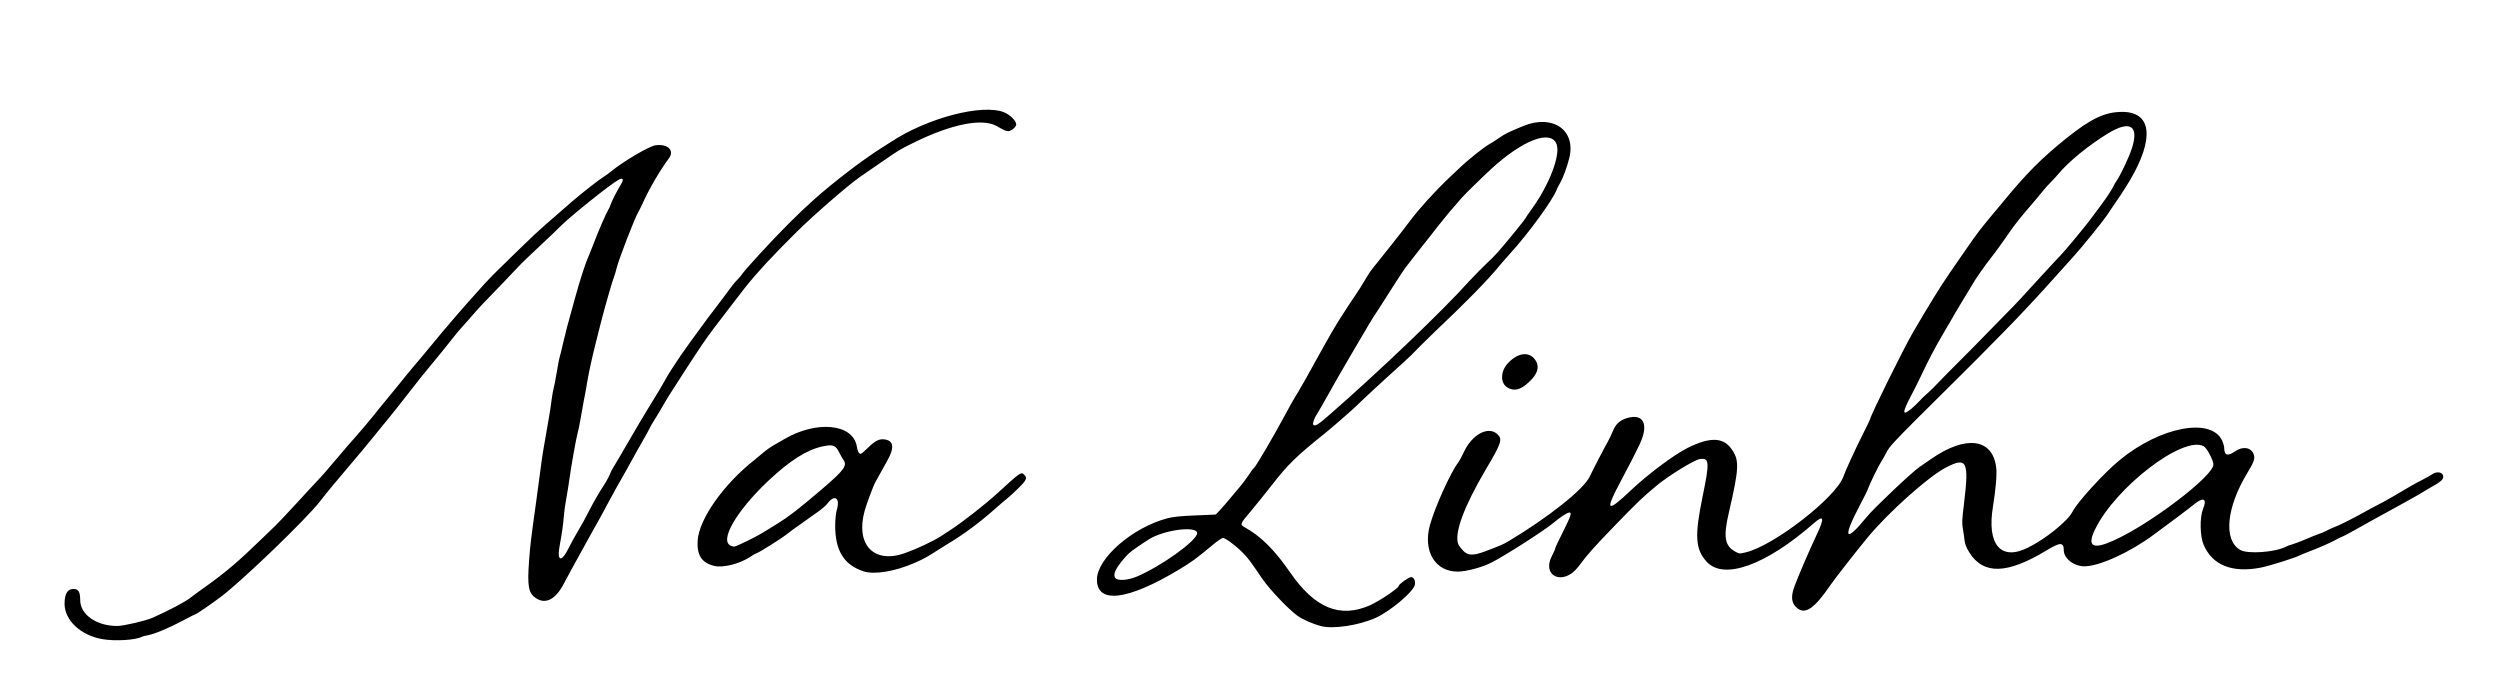
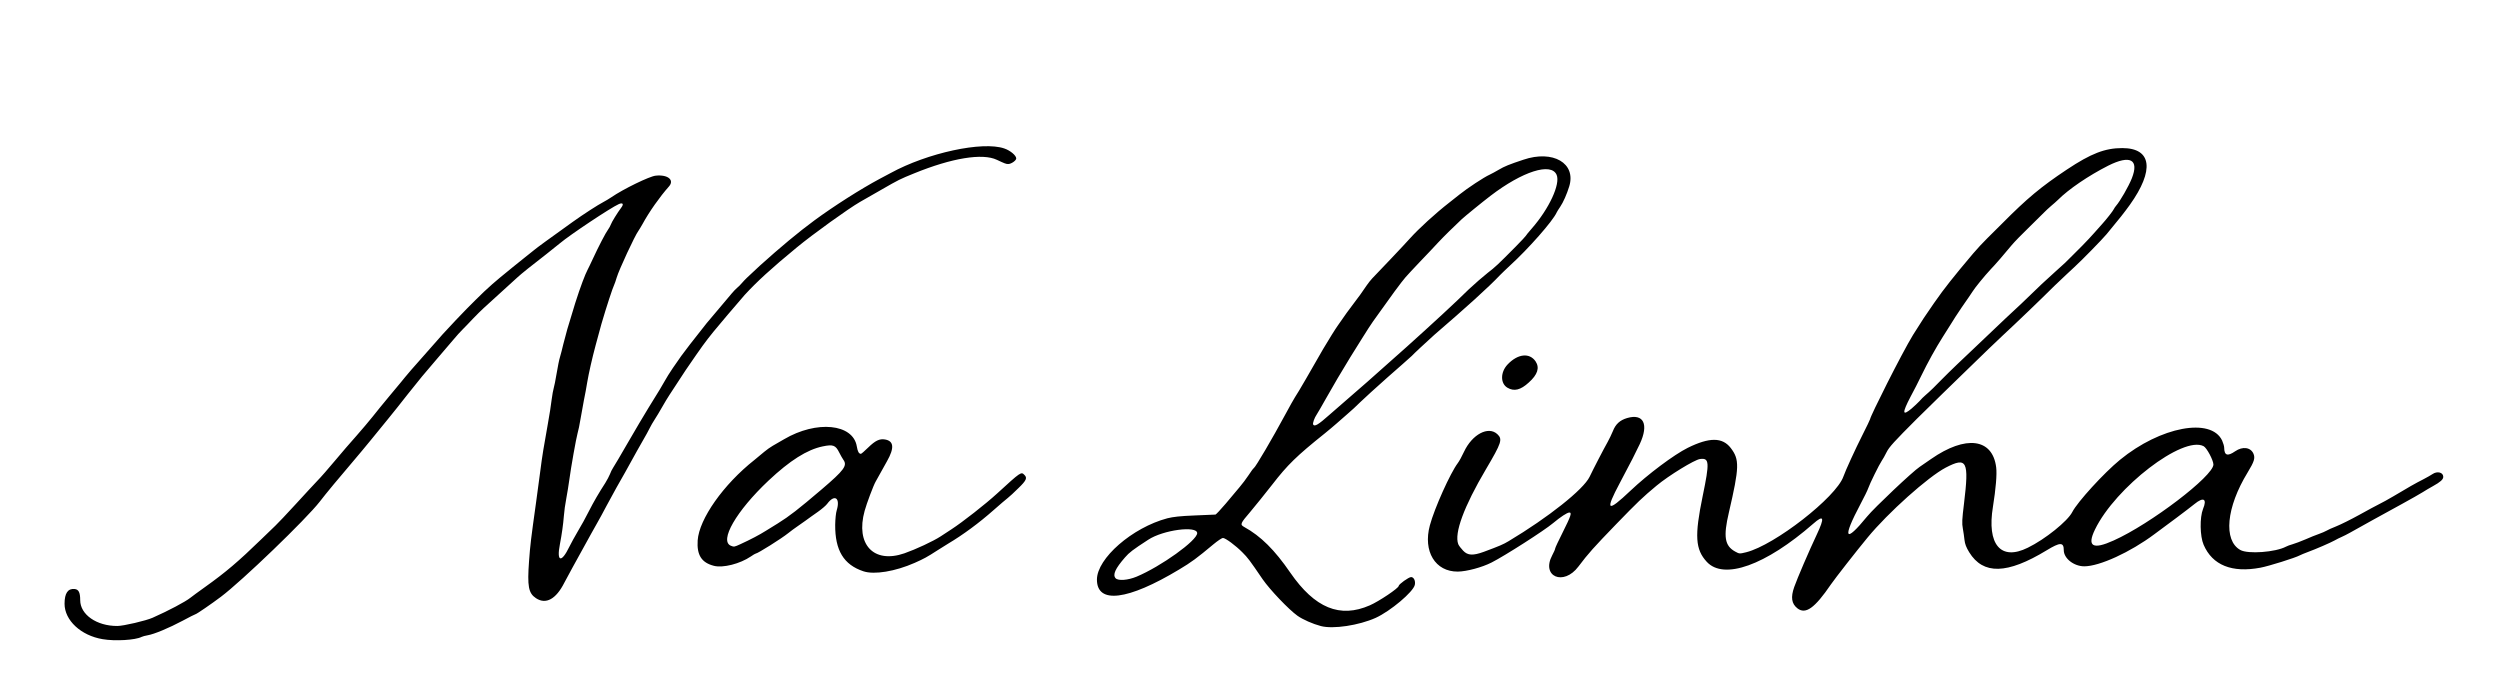
<svg xmlns="http://www.w3.org/2000/svg" viewBox="0 0 2556 696">
-   <path fill="currentColor" fill-rule="evenodd" d="M105.0,653.5C82.7,649.8 66.0,634.2 66.0,617.3C66.0,606.5 69.4,601.5 76.3,602.2C80.4,602.6 82.0,605.7 82.0,613.6C82.0,628.4 98.9,640.1 120.0,640.0C126.2,640.0 149.3,634.6 156.0,631.6C172.3,624.4 189.6,615.2 194.6,611.2C196.2,609.9 203.0,604.9 209.6,600.2C230.9,585.0 243.5,574.3 267.5,551.0C273.0,545.7 279.4,539.5 281.6,537.4C283.9,535.3 293.2,525.4 302.3,515.5C311.3,505.6 321.4,494.8 324.6,491.4C327.9,488.1 335.9,478.9 342.5,471.0C349.1,463.1 358.9,451.7 364.4,445.6C369.8,439.5 377.2,430.7 380.9,426.1C384.5,421.5 392.0,412.3 397.5,405.7C403.0,399.1 408.6,392.2 410.0,390.4C411.4,388.6 416.1,382.7 420.5,377.5C429.7,366.7 432.0,363.9 452.8,338.8C461.1,328.9 472.1,316.3 477.0,310.7C481.9,305.1 490.0,296.1 494.9,290.7C499.9,285.3 507.1,277.8 511.1,274.1C515.0,270.4 521.0,264.6 524.3,261.2C527.7,257.9 533.4,252.3 537.0,248.9C540.6,245.6 544.8,241.5 546.4,239.9C549.0,237.3 560.9,226.8 585.5,205.5C596.4,196.2 611.4,184.5 617.0,180.9C618.9,179.8 622.5,177.2 625.0,175.1C637.2,165.0 664.1,149.2 670.4,148.5C682.9,146.9 689.9,153.9 683.8,162.0C674.8,174.1 663.6,193.2 656.9,208.2C655.3,211.6 653.4,215.5 652.6,216.8C649.2,222.2 632.8,264.6 630.5,273.9C629.6,277.6 628.4,281.6 627.9,282.8C626.5,285.9 619.9,308.6 614.9,327.6C612.7,336.3 610.0,346.9 609.0,351.0C605.3,365.5 601.9,381.3 600.4,390.4C599.6,395.5 598.1,403.9 597.0,409.0C596.0,414.2 594.4,423.0 593.5,428.5C592.6,434.0 591.3,440.5 590.5,443.0C589.1,447.9 583.8,477.5 582.0,491.0C581.4,495.7 580.0,504.0 579.0,509.5C577.9,515.0 576.8,523.1 576.5,527.5C575.8,536.3 574.5,545.6 572.4,556.7C568.9,574.6 574.0,575.8 582.1,559.0C583.9,555.4 587.8,548.2 590.9,543.0C594.1,537.8 599.0,528.8 601.9,523.0C607.2,512.6 612.3,503.9 618.9,493.7C620.7,490.8 622.8,486.8 623.6,484.8C624.3,482.7 625.8,479.8 626.8,478.3C627.9,476.8 634.7,465.1 642.0,452.5C649.3,439.9 658.7,423.9 663.0,417.0C673.5,400.0 677.4,393.5 680.0,388.6C681.2,386.2 684.7,380.4 687.9,375.6C691.1,370.8 695.0,364.9 696.6,362.5C698.2,360.0 709.9,343.9 722.5,326.7C735.1,310.1 746.8,294.8 748.3,292.5C749.9,290.3 752.2,287.6 753.5,286.4C754.8,285.2 757.1,282.5 758.6,280.4C761.8,276.2 762.4,275.4 776.8,259.6C797.9,236.6 816.5,218.0 832.7,203.6C852.4,186.1 880.2,164.8 899.3,152.5C903.8,149.6 908.9,146.3 910.6,145.3C948.2,120.4 1004.7,105.8 1026.8,114.9C1033.0,117.6 1039.0,123.6 1039.0,127.3C1039.0,129.9 1033.9,134.1 1030.8,134.1C1028.5,134.1 1027.3,133.6 1019.2,129.0C1004.5,120.5 973.2,126.7 934.5,145.7C920.0,152.8 919.3,153.2 900.7,166.1C892.6,171.8 882.9,178.4 879.2,180.9C867.4,189.1 831.2,220.5 814.5,237.1C788.6,262.8 773.7,279.0 761.4,294.5C749.8,309.4 736.7,326.7 729.4,336.2C720.5,348.2 718.4,351.2 701.0,377.9C693.8,389.2 686.3,400.9 684.5,403.6C682.8,406.3 679.3,412.0 676.9,416.3C674.5,420.6 671.1,426.2 669.4,428.8C667.7,431.4 665.3,435.5 664.1,438.0C662.9,440.5 660.1,445.6 657.8,449.5C654.0,456.1 650.5,462.3 639.2,482.8C636.5,487.6 632.5,494.6 630.3,498.5C628.1,502.4 623.6,510.7 620.2,517.0C616.9,523.3 612.5,531.4 610.4,535.0C608.4,538.6 605.7,543.3 604.5,545.5C587.9,575.5 579.2,591.4 577.0,595.7C568.5,612.6 558.1,618.3 548.0,611.6C540.3,606.5 539.0,599.6 540.9,573.6C542.1,557.1 542.8,551.5 548.1,513.5C549.8,501.4 551.8,486.7 552.5,480.8C554.1,467.9 556.2,454.8 560.1,433.5C561.7,424.7 563.5,413.4 564.0,408.5C564.6,403.7 565.6,398.4 566.1,396.7C566.6,395.2 568.0,388.2 569.1,381.2C570.2,374.4 571.7,366.4 572.6,363.6C573.4,360.8 574.9,354.6 575.9,350.0C577.0,345.5 578.8,338.0 580.0,333.5C581.2,329.1 584.9,315.6 588.1,304.0C593.5,284.6 598.3,270.0 600.9,264.1C601.6,262.7 603.8,257.0 606.0,251.4C612.0,235.7 619.4,218.6 621.7,214.9C622.8,213.1 624.1,210.3 624.5,208.7C625.3,206.0 631.1,194.5 635.3,187.7C638.0,183.3 636.7,181.4 632.6,183.7C624.3,188.1 582.7,221.5 572.5,231.8C569.2,235.2 562.9,241.2 558.5,245.3C544.1,258.7 532.5,269.8 529.0,273.7C523.8,279.4 503.1,300.9 494.5,309.7C492.3,311.9 487.3,317.4 483.5,321.8C479.7,326.3 475.0,331.5 473.1,333.6C471.1,335.6 466.4,341.3 462.5,346.2C458.6,351.2 451.0,360.7 445.5,367.3C433.1,382.3 430.2,385.8 416.6,403.3C410.6,411.1 401.8,422.2 397.1,427.9C392.4,433.7 384.2,443.6 379.0,450.1C373.8,456.5 366.1,465.7 362.0,470.5C347.7,487.2 332.6,505.4 326.9,512.9C313.3,530.5 247.3,594.1 225.8,610.2C216.1,617.5 200.8,628.0 199.8,628.0C199.4,628.0 193.5,631.0 186.8,634.6C172.7,642.1 157.6,648.4 151.0,649.5C148.5,649.9 145.7,650.7 144.7,651.2C138.5,654.4 117.7,655.7 105.0,653.5ZM1350.5,640.1C1342.1,637.9 1332.0,633.4 1326.6,629.6C1317.6,623.2 1298.3,602.9 1290.9,592.2C1277.4,572.4 1275.8,570.3 1270.2,564.7C1263.4,557.8 1252.9,550.0 1250.3,550.0C1249.3,550.0 1244.8,553.0 1240.5,556.6C1223.6,570.7 1218.1,574.8 1205.5,582.3C1153.0,613.9 1121.5,617.8 1121.5,592.6C1121.5,570.9 1157.7,539.4 1193.5,529.9C1199.5,528.4 1206.5,527.6 1221.5,527.0C1232.5,526.5 1242.0,526.1 1242.7,526.1C1243.3,526.0 1248.0,521.0 1253.2,514.9C1258.3,508.8 1264.7,501.2 1267.3,498.1C1270.0,495.0 1274.1,489.5 1276.5,485.9C1278.9,482.2 1281.3,478.9 1281.9,478.6C1283.8,477.4 1301.1,447.9 1313.7,424.5C1318.4,415.7 1323.1,407.5 1324.0,406.1C1326.9,401.9 1341.6,375.7 1352.8,355.2C1358.6,344.7 1365.4,333.0 1368.0,329.0C1370.6,325.0 1374.6,318.7 1376.9,315.1C1379.2,311.5 1382.9,305.9 1385.1,302.8C1389.0,297.1 1392.3,291.9 1397.5,283.0C1399.0,280.4 1401.5,276.8 1403.0,274.9C1411.1,265.0 1435.1,234.7 1441.5,226.0C1450.5,213.8 1467.5,195.1 1481.9,181.5C1485.4,178.2 1490.1,173.7 1492.4,171.6C1500.4,163.8 1517.2,150.4 1523.0,147.2C1524.9,146.2 1529.2,143.4 1532.4,141.2C1538.1,137.1 1543.0,134.7 1557.5,128.8C1587.8,116.4 1611.6,133.2 1604.4,161.7C1602.0,171.2 1598.2,181.6 1595.1,187.0C1593.5,189.7 1591.9,192.8 1591.5,194.0C1587.7,204.4 1562.6,238.8 1543.7,259.5C1539.8,263.9 1535.3,268.9 1533.8,270.8C1521.5,286.0 1498.1,309.8 1466.5,339.6C1456.0,349.8 1445.6,360.1 1443.4,362.6C1441.1,364.9 1429.8,375.3 1418.4,385.5C1406.9,395.9 1394.5,407.6 1390.8,411.1C1387.1,414.8 1381.3,420.2 1377.8,423.1C1374.3,426.1 1369.2,430.5 1366.5,433.0C1363.7,435.5 1358.3,440.0 1354.6,443.0C1325.5,466.3 1316.4,475.2 1300.7,495.5C1293.4,504.8 1283.3,517.4 1278.3,523.3C1268.0,535.3 1267.6,536.3 1272.1,538.8C1289.0,548.1 1303.2,562.2 1319.2,585.5C1344.3,621.8 1370.0,632.3 1400.5,618.9C1409.9,614.8 1430.0,601.3 1430.0,599.1C1430.0,597.4 1440.3,590.0 1442.7,590.0C1445.5,590.0 1447.4,593.9 1446.5,598.0C1444.9,605.2 1421.6,624.8 1406.5,631.7C1389.3,639.4 1363.0,643.4 1350.5,640.1ZM1837.6,621.9C1831.7,617.2 1830.7,610.7 1834.4,600.2C1837.3,591.8 1850.0,562.3 1857.4,546.7C1865.8,528.9 1864.8,525.8 1853.8,535.5C1805.1,578.0 1762.4,593.3 1745.0,574.4C1733.3,561.7 1732.4,548.0 1740.8,507.3C1748.0,472.6 1747.7,468.0 1738.1,469.3C1732.5,470.0 1706.1,486.2 1693.6,496.6C1679.3,508.5 1674.3,513.3 1652.3,536.0C1629.4,559.7 1623.8,565.9 1613.8,579.2C1598.6,599.5 1575.4,589.5 1587.0,567.7C1588.7,564.6 1590.0,561.5 1590.0,560.8C1590.0,560.1 1593.6,552.4 1598.0,543.7C1606.0,527.7 1607.3,524.0 1604.5,524.0C1602.3,524.0 1595.6,528.4 1587.8,534.9C1578.9,542.4 1538.6,568.2 1525.0,575.1C1515.2,580.1 1499.5,584.3 1490.5,584.4C1467.4,584.6 1454.7,563.7 1461.9,537.1C1466.6,519.6 1482.9,483.4 1490.5,473.4C1491.8,471.7 1494.7,466.5 1496.8,461.9C1505.2,444.0 1521.7,435.3 1530.9,443.9C1536.4,449.1 1535.3,452.5 1519.2,479.8C1496.7,517.9 1486.7,545.1 1490.9,556.3C1491.4,557.7 1493.7,560.7 1495.9,563.0C1500.6,568.0 1506.0,568.2 1517.0,564.2C1533.4,558.1 1536.9,556.6 1542.4,553.3C1583.0,529.0 1618.9,500.5 1625.2,487.5C1629.1,479.3 1639.8,458.7 1643.6,452.0C1645.3,449.0 1647.7,443.9 1649.0,440.8C1651.8,433.6 1656.2,429.6 1663.6,427.4C1680.5,422.5 1685.9,433.8 1676.5,454.0C1671.4,464.7 1668.7,470.0 1656.2,493.6C1640.7,522.7 1643.0,524.4 1667.0,501.7C1684.7,484.9 1711.6,464.8 1725.5,457.9C1747.7,446.9 1761.0,447.0 1769.5,458.0C1778.6,469.9 1778.4,477.4 1767.6,524.0C1761.8,548.7 1763.3,558.0 1774.0,563.9C1778.4,566.3 1778.4,566.3 1785.4,564.6C1814.4,557.3 1877.3,508.4 1884.7,487.2C1886.6,481.6 1897.1,458.7 1904.0,445.1C1908.4,436.4 1912.0,428.9 1912.0,428.5C1912.0,425.9 1944.0,360.5 1955.9,339.7C1959.8,333.2 1964.7,324.7 1966.8,321.2C1983.3,293.8 1987.9,286.8 2004.0,263.7C2007.7,258.5 2013.7,249.8 2017.4,244.4C2021.2,239.0 2027.7,230.6 2031.9,225.6C2036.1,220.6 2042.9,212.5 2047.0,207.5C2072.5,176.5 2086.8,162.2 2113.1,141.0C2137.9,121.2 2152.2,114.4 2169.8,114.4C2200.0,114.4 2202.9,141.6 2177.5,184.6C2171.7,194.2 2167.3,201.0 2153.8,220.6C2149.2,227.3 2128.5,252.8 2120.7,261.4C2116.4,266.2 2111.3,271.8 2100.3,284.1C2087.3,298.9 2060.6,327.4 2047.6,340.4C2045.8,342.1 2039.5,348.6 2033.5,354.7C2021.0,367.7 1999.4,388.8 1959.8,428.2C1936.7,451.3 1931.5,457.0 1928.9,462.2C1927.2,465.7 1924.9,469.7 1923.9,471.1C1921.4,474.7 1911.5,494.8 1910.1,499.1C1909.4,501.2 1905.9,508.4 1902.3,515.1C1883.3,550.9 1886.0,556.2 1909.0,528.0C1916.2,519.2 1955.4,482.1 1962.7,477.3C1964.9,475.7 1970.2,472.1 1974.3,469.3C2009.8,444.6 2037.2,448.1 2040.9,477.8C2041.8,484.8 2040.5,499.9 2037.6,518.0C2031.2,556.8 2045.6,573.7 2073.2,560.0C2090.9,551.4 2114.0,532.8 2118.7,523.5C2123.9,513.3 2151.1,483.5 2167.5,470.1C2208.9,436.2 2260.6,426.5 2271.9,450.4C2273.0,452.9 2274.0,456.2 2274.0,457.7C2274.1,465.7 2277.4,466.8 2285.2,461.4C2292.9,456.1 2301.2,457.3 2304.0,464.0C2305.8,468.4 2304.7,472.0 2298.0,483.0C2276.1,518.8 2273.0,552.5 2290.5,562.3C2298.3,566.7 2326.5,564.6 2337.2,558.9C2338.4,558.2 2341.5,557.1 2344.0,556.4C2346.5,555.7 2352.3,553.5 2357.0,551.5C2361.7,549.4 2368.0,546.9 2370.9,545.9C2373.9,544.8 2377.3,543.4 2378.4,542.7C2379.6,541.9 2384.1,539.9 2388.6,538.1C2393.1,536.3 2403.6,531.1 2412.1,526.4C2420.6,521.7 2429.8,516.7 2432.5,515.4C2435.2,514.1 2441.8,510.5 2447.0,507.4C2462.0,498.4 2470.0,493.9 2477.5,490.1C2481.3,488.1 2485.6,485.7 2487.0,484.7C2491.8,481.4 2498.0,482.9 2498.0,487.5C2498.0,490.2 2495.1,492.8 2487.5,497.0C2484.2,498.8 2479.5,501.6 2477.0,503.2C2474.5,504.8 2464.8,510.3 2455.5,515.4C2438.7,524.5 2412.3,539.2 2402.5,544.7C2399.8,546.2 2395.9,548.2 2394.0,549.0C2392.1,549.8 2388.9,551.4 2387.0,552.5C2382.7,554.9 2367.7,561.4 2359.5,564.4C2356.2,565.6 2352.5,567.2 2351.3,567.8C2346.8,570.3 2319.3,578.9 2311.1,580.4C2282.0,585.9 2262.0,577.9 2253.0,557.0C2249.2,548.3 2248.9,529.0 2252.4,520.3C2256.7,510.0 2252.9,507.8 2243.8,515.2C2240.2,518.1 2231.8,524.5 2225.1,529.5C2218.4,534.5 2208.2,542.0 2202.6,546.2C2178.0,564.6 2146.5,579.0 2131.0,579.0C2120.3,579.0 2110.0,570.9 2110.0,562.5C2110.0,554.2 2106.3,554.2 2092.4,562.7C2052.1,587.2 2027.6,587.8 2013.3,564.6C2010.2,559.5 2009.0,556.3 2008.5,552.1C2008.2,549.0 2007.4,543.7 2006.8,540.3C2005.8,535.1 2006.0,531.1 2008.0,514.8C2013.3,471.3 2011.0,466.8 1989.3,478.1C1971.2,487.6 1930.4,524.1 1909.4,549.6C1898.0,563.4 1876.2,591.3 1872.0,597.4C1855.3,621.9 1846.0,628.5 1837.6,621.9ZM1162.0,589.6C1186.9,579.2 1224.0,552.6 1224.0,545.1C1224.0,537.2 1189.2,541.8 1174.0,551.8C1158.0,562.2 1154.6,564.8 1150.2,569.9C1140.2,581.4 1137.4,587.6 1140.6,591.2C1143.2,594.0 1153.1,593.3 1162.0,589.6ZM882.8,584.1C862.6,577.4 853.7,562.7 853.9,536.5C854.0,530.7 854.6,524.4 855.5,521.6C859.3,509.0 853.3,504.9 845.8,515.0C844.6,516.7 840.3,520.4 836.2,523.3C832.1,526.1 826.5,530.2 823.6,532.3C820.8,534.3 816.7,537.2 814.5,538.7C812.3,540.2 808.5,543.0 806.0,545.0C799.1,550.6 774.5,566.0 772.6,566.0C772.2,566.0 770.0,567.3 767.7,568.9C756.7,576.4 739.2,580.9 729.9,578.5C717.3,575.3 712.3,567.5 713.3,552.5C714.8,530.6 739.6,495.3 771.4,470.2C774.6,467.6 779.1,463.9 781.4,461.9C783.7,460.0 787.5,457.2 790.0,455.8C792.5,454.4 797.7,451.4 801.6,449.1C834.9,429.5 872.2,433.2 876.0,456.4C876.9,461.8 878.1,463.9 880.2,464.0C880.7,464.0 884.0,461.1 887.7,457.5C894.9,450.5 899.2,448.4 904.7,449.3C913.9,450.8 914.6,457.9 906.9,471.5C904.1,476.4 900.6,482.8 899.1,485.5C897.6,488.2 895.9,491.4 895.2,492.5C893.1,496.1 886.0,514.9 884.0,522.3C874.5,556.6 893.2,576.6 924.7,565.7C936.4,561.6 954.0,553.4 961.7,548.4C964.6,546.5 969.6,543.3 972.7,541.2C984.1,533.8 1007.6,515.4 1019.4,504.6C1043.9,482.2 1044.0,482.1 1047.4,485.6C1050.5,488.6 1049.3,491.3 1041.2,499.1C1037.0,503.3 1032.1,507.8 1030.4,509.1C1028.7,510.4 1022.1,516.0 1015.9,521.5C1001.1,534.6 984.6,546.8 969.1,556.0C965.9,557.9 961.1,560.9 958.4,562.7C947.7,569.6 944.8,571.2 935.1,575.5C915.4,584.2 893.8,587.8 882.8,584.1ZM756.9,556.4C767.6,551.5 776.5,546.8 783.0,542.7C786.6,540.5 792.1,537.1 795.3,535.1C807.4,527.5 815.7,521.1 840.0,500.4C863.2,480.6 866.6,476.0 862.2,470.0C861.3,468.7 859.4,465.4 858.0,462.6C854.3,455.1 851.7,454.2 841.1,456.4C825.2,459.7 807.6,470.8 785.7,491.4C752.7,522.5 735.1,553.1 747.3,558.0C750.5,559.3 750.8,559.2 756.9,556.4ZM2161.0,552.6C2198.7,535.7 2263.1,486.6 2263.0,474.9C2262.9,470.4 2256.2,457.9 2253.0,456.2C2232.0,445.1 2162.8,498.2 2141.9,541.4C2133.5,558.7 2139.6,562.3 2161.0,552.6ZM1359.1,424.2C1407.3,382.3 1474.5,318.3 1501.8,287.8C1507.7,281.4 1516.4,272.6 1521.0,268.3C1528.7,261.2 1531.4,258.3 1549.8,235.8C1555.4,228.9 1560.0,223.0 1560.0,222.7C1560.0,222.3 1562.8,218.2 1566.2,213.5C1583.8,189.2 1595.5,158.9 1591.5,147.6C1586.0,131.9 1556.6,143.1 1523.9,173.4C1515.0,181.6 1497.9,198.4 1494.5,202.2C1485.9,211.9 1476.7,222.9 1470.5,230.8C1466.7,235.8 1458.0,246.8 1451.3,255.2C1444.6,263.7 1438.1,272.1 1436.9,273.7C1435.7,275.3 1430.7,282.8 1425.8,290.5C1421.0,298.2 1413.8,309.4 1409.9,315.4C1405.9,321.3 1401.0,329.1 1399.0,332.6C1397.0,336.2 1394.0,341.3 1392.3,344.0C1390.6,346.8 1385.3,355.8 1380.5,364.1C1375.6,372.4 1369.8,382.6 1367.5,386.5C1365.2,390.5 1359.9,399.9 1355.7,407.4C1351.5,414.9 1347.2,422.3 1346.2,423.8C1343.9,427.1 1341.8,432.9 1342.6,434.1C1344.0,436.5 1348.0,434.1 1359.1,424.2ZM1954.3,417.8C1957.1,415.4 1960.8,411.9 1962.5,410.0C1964.1,408.1 1966.8,405.5 1968.4,404.1C1972.8,400.4 1979.8,393.4 1985.8,387.0C1988.8,383.8 1995.7,376.9 2001.0,371.6C2009.9,362.9 2020.5,352.0 2050.5,321.3C2060.5,311.3 2071.0,300.0 2087.5,281.7C2090.8,278.1 2097.1,271.3 2101.5,266.6C2109.1,258.7 2114.0,253.0 2119.3,246.5C2120.6,244.9 2125.0,239.6 2129.1,234.6C2133.2,229.6 2138.5,222.8 2140.9,219.4C2143.3,216.0 2147.0,211.0 2149.1,208.3C2153.4,202.7 2160.4,191.9 2161.3,189.5C2161.6,188.6 2162.6,186.9 2163.4,185.8C2167.6,180.0 2176.3,161.8 2179.6,151.8C2187.2,128.6 2177.9,122.6 2155.4,136.3C2135.3,148.6 2115.0,165.1 2104.0,178.4C2102.7,180.0 2099.5,183.4 2097.0,186.0C2094.5,188.5 2091.5,191.8 2090.3,193.3C2086.8,197.7 2076.8,209.6 2073.5,213.3C2067.9,219.7 2059.3,230.5 2056.8,234.2C2050.0,244.2 2039.4,258.9 2035.5,263.7C2028.7,272.3 2018.9,286.5 2016.8,290.5C2015.7,292.5 2010.8,300.6 2005.9,308.5C2001.1,316.4 1996.3,324.5 1995.3,326.5C1994.3,328.4 1990.3,335.2 1986.4,341.7C1979.0,354.2 1971.2,369.0 1963.9,384.6C1961.6,389.6 1956.8,399.1 1953.3,405.7C1944.6,422.4 1944.8,425.7 1954.3,417.8ZM1541.2,396.2C1533.9,391.9 1533.9,380.1 1541.3,371.8C1551.8,360.2 1563.8,358.9 1570.0,368.5C1574.3,375.3 1572.1,382.5 1563.0,390.8C1554.6,398.7 1548.0,400.3 1541.2,396.2Z" />
+   <path fill="currentColor" fill-rule="evenodd" d="M105.0,653.5C82.7,649.8 66.0,634.2 66.0,617.3C66.0,606.5 69.4,601.5 76.3,602.2C80.4,602.6 82.0,605.7 82.0,613.6C82.0,628.4 98.9,640.1 120.0,640.0C126.2,640.0 149.3,634.6 156.0,631.6C172.3,624.4 189.6,615.2 194.6,611.2C196.2,609.9 203.0,604.9 209.6,600.2C230.9,585.0 243.5,574.3 267.5,551.0C273.0,545.7 279.4,539.5 281.6,537.4C283.9,535.3 293.2,525.4 302.3,515.5C311.3,505.6 321.4,494.8 324.6,491.4C327.9,488.1 335.9,478.9 342.5,471.0C349.1,463.1 358.9,451.7 364.4,445.6C369.8,439.5 377.2,430.7 380.9,426.1C384.5,421.5 392.0,412.3 397.5,405.7C403.0,399.2 408.6,392.5 410.0,390.7C411.4,388.9 416.1,383.2 420.5,378.1C429.7,367.8 432.0,365.1 452.8,341.5C461.1,332.4 472.1,320.9 477.0,315.9C481.9,310.9 490.0,302.9 494.9,298.2C499.9,293.5 507.1,287.1 511.1,283.9C515.0,280.8 521.0,275.9 524.3,273.1C527.7,270.3 533.4,265.7 537.0,262.9C540.6,260.1 544.8,256.7 546.4,255.4C549.0,253.2 560.9,244.5 585.5,226.9C596.4,219.1 611.4,209.4 617.0,206.5C618.9,205.5 622.5,203.4 625.0,201.7C637.2,193.3 664.1,180.2 670.4,179.6C682.9,178.3 689.9,184.1 683.8,190.8C674.8,200.9 663.6,216.7 656.9,229.1C655.3,231.9 653.4,235.1 652.6,236.2C649.2,240.7 632.8,275.9 630.5,283.8C629.6,286.9 628.4,290.3 627.9,291.3C626.5,294.0 619.9,314.0 614.9,331.2C612.7,339.2 610.0,349.1 609.0,352.9C605.3,366.6 601.9,381.9 600.4,390.7C599.6,395.7 598.1,404.0 597.0,409.1C596.0,414.2 594.4,423.0 593.5,428.5C592.6,434.0 591.3,440.5 590.5,443.0C589.1,447.9 583.8,477.5 582.0,491.0C581.4,495.7 580.0,504.0 579.0,509.5C577.9,515.0 576.8,523.1 576.5,527.5C575.8,536.3 574.5,545.6 572.4,556.7C568.9,574.6 574.0,575.8 582.1,559.0C583.9,555.4 587.8,548.2 590.9,543.0C594.1,537.8 599.0,528.8 601.9,523.0C607.2,512.6 612.3,503.9 618.9,493.7C620.7,490.8 622.8,486.8 623.6,484.8C624.3,482.7 625.8,479.8 626.8,478.3C627.9,476.8 634.7,465.1 642.0,452.5C649.3,439.9 658.7,423.9 663.0,417.0C673.5,400.1 677.4,393.7 680.0,388.9C681.2,386.6 684.7,381.0 687.9,376.3C691.1,371.7 695.0,366.1 696.6,363.8C698.2,361.4 709.9,346.2 722.5,330.4C735.1,315.3 746.8,301.8 748.3,299.8C749.9,297.9 752.2,295.5 753.5,294.4C754.8,293.4 757.1,291.1 758.6,289.3C761.8,285.7 762.4,285.0 776.8,271.7C797.9,252.7 816.5,237.2 832.7,225.3C852.4,210.8 880.2,193.1 899.3,182.9C903.8,180.5 908.9,177.8 910.6,176.9C948.2,156.3 1004.7,144.1 1026.8,151.8C1033.0,153.9 1039.0,159.0 1039.0,162.0C1039.0,164.1 1033.9,167.7 1030.8,167.7C1028.5,167.7 1027.3,167.2 1019.2,163.4C1004.5,156.4 973.2,161.5 934.5,177.3C920.0,183.2 919.3,183.5 900.7,194.2C892.6,198.9 882.9,204.4 879.2,206.5C867.4,213.3 831.2,239.3 814.5,253.1C788.6,274.4 773.7,288.1 761.4,301.5C749.8,314.8 736.7,330.4 729.4,339.2C720.5,350.3 718.4,353.1 701.0,378.5C693.8,389.6 686.3,401.1 684.5,403.7C682.8,406.3 679.3,412.0 676.9,416.3C674.5,420.6 671.1,426.2 669.4,428.8C667.7,431.4 665.3,435.5 664.1,438.0C662.9,440.5 660.1,445.6 657.8,449.5C654.0,456.1 650.5,462.3 639.2,482.8C636.5,487.6 632.5,494.6 630.3,498.5C628.1,502.4 623.6,510.7 620.2,517.0C616.9,523.3 612.5,531.4 610.4,535.0C608.4,538.6 605.7,543.3 604.5,545.5C587.9,575.5 579.2,591.4 577.0,595.7C568.5,612.6 558.1,618.3 548.0,611.6C540.3,606.5 539.0,599.6 540.9,573.6C542.1,557.1 542.8,551.5 548.1,513.5C549.8,501.4 551.8,486.7 552.5,480.8C554.1,467.9 556.2,454.8 560.1,433.5C561.7,424.7 563.5,413.4 564.0,408.6C564.6,403.8 565.6,398.5 566.1,396.9C566.6,395.4 568.0,388.5 569.1,381.8C570.2,375.2 571.7,367.5 572.6,364.8C573.4,362.2 574.9,356.3 575.9,352.0C577.0,347.8 578.8,340.8 580.0,336.6C581.2,332.6 584.9,320.3 588.1,309.9C593.5,292.9 598.3,280.4 600.9,275.5C601.6,274.3 603.8,269.6 606.0,264.9C612.0,251.9 619.4,237.7 621.7,234.7C622.8,233.2 624.1,230.8 624.5,229.6C625.3,227.2 631.1,217.7 635.3,212.1C638.0,208.5 636.7,206.9 632.6,208.7C624.3,212.4 582.7,240.1 572.5,248.7C569.2,251.4 562.9,256.5 558.5,259.9C544.1,271.0 532.5,280.3 529.0,283.6C523.8,288.4 503.1,307.2 494.5,315.0C492.3,317.0 487.3,321.9 483.5,325.9C479.7,330.0 475.0,334.8 473.1,336.7C471.1,338.6 466.4,343.8 462.5,348.5C458.6,353.2 451.0,362.1 445.5,368.4C433.1,382.8 430.2,386.3 416.6,403.4C410.6,411.1 401.8,422.2 397.1,427.9C392.4,433.7 384.2,443.6 379.0,450.1C373.8,456.5 366.1,465.7 362.0,470.5C347.7,487.2 332.6,505.4 326.9,512.9C313.3,530.5 247.3,594.1 225.8,610.2C216.1,617.5 200.8,628.0 199.8,628.0C199.4,628.0 193.5,631.0 186.8,634.6C172.7,642.1 157.6,648.4 151.0,649.5C148.5,649.9 145.7,650.7 144.7,651.2C138.5,654.4 117.7,655.7 105.0,653.5ZM1350.5,640.1C1342.1,637.9 1332.0,633.4 1326.6,629.6C1317.6,623.2 1298.3,602.9 1290.9,592.2C1277.4,572.4 1275.8,570.3 1270.2,564.7C1263.4,557.8 1252.9,550.0 1250.3,550.0C1249.3,550.0 1244.8,553.0 1240.5,556.6C1223.6,570.7 1218.1,574.8 1205.5,582.3C1153.0,613.9 1121.5,617.8 1121.5,592.6C1121.5,570.9 1157.7,539.4 1193.5,529.9C1199.5,528.4 1206.5,527.6 1221.5,527.0C1232.5,526.5 1242.0,526.1 1242.7,526.1C1243.3,526.0 1248.0,521.0 1253.2,514.9C1258.3,508.8 1264.7,501.2 1267.3,498.1C1270.0,495.0 1274.1,489.5 1276.5,485.9C1278.9,482.2 1281.3,478.9 1281.9,478.6C1283.8,477.4 1301.1,447.9 1313.7,424.5C1318.4,415.7 1323.1,407.5 1324.0,406.1C1326.9,402.0 1341.6,376.4 1352.8,356.8C1358.6,347.0 1365.4,336.1 1368.0,332.5C1370.6,328.8 1374.6,323.1 1376.9,319.8C1379.2,316.6 1382.9,311.6 1385.1,308.8C1389.0,303.8 1392.3,299.2 1397.5,291.5C1399.0,289.3 1401.5,286.2 1403.0,284.6C1411.1,276.2 1435.1,251.0 1441.5,243.8C1450.5,233.8 1467.5,218.2 1481.9,207.0C1485.4,204.3 1490.1,200.5 1492.4,198.7C1500.4,192.3 1517.2,181.2 1523.0,178.6C1524.9,177.7 1529.2,175.4 1532.4,173.5C1538.1,170.1 1543.0,168.1 1557.5,163.3C1587.8,153.0 1611.6,166.9 1604.4,190.5C1602.0,198.4 1598.2,207.0 1595.1,211.5C1593.5,213.8 1591.9,216.4 1591.5,217.3C1587.7,225.9 1562.6,254.4 1543.7,271.6C1539.8,275.3 1535.3,279.5 1533.8,281.1C1521.5,294.1 1498.1,315.1 1466.5,342.3C1456.0,351.8 1445.6,361.5 1443.4,363.9C1441.1,366.1 1429.8,376.0 1418.4,386.0C1406.9,396.1 1394.5,407.6 1390.8,411.1C1387.1,414.8 1381.3,420.2 1377.8,423.1C1374.3,426.1 1369.2,430.5 1366.5,433.0C1363.7,435.5 1358.3,440.0 1354.6,443.0C1325.5,466.3 1316.4,475.2 1300.7,495.5C1293.4,504.8 1283.3,517.4 1278.3,523.3C1268.0,535.3 1267.6,536.3 1272.1,538.8C1289.0,548.1 1303.2,562.2 1319.2,585.5C1344.3,621.8 1370.0,632.3 1400.5,618.9C1409.9,614.8 1430.0,601.3 1430.0,599.1C1430.0,597.4 1440.3,590.0 1442.7,590.0C1445.5,590.0 1447.4,593.9 1446.5,598.0C1444.9,605.2 1421.6,624.8 1406.5,631.7C1389.3,639.4 1363.0,643.4 1350.5,640.1ZM1837.6,621.9C1831.7,617.2 1830.7,610.7 1834.4,600.2C1837.3,591.8 1850.0,562.3 1857.4,546.7C1865.8,528.9 1864.8,525.8 1853.8,535.5C1805.1,578.0 1762.4,593.3 1745.0,574.4C1733.3,561.7 1732.4,548.0 1740.8,507.3C1748.0,472.6 1747.7,468.0 1738.1,469.3C1732.5,470.0 1706.1,486.2 1693.6,496.6C1679.3,508.5 1674.3,513.3 1652.3,536.0C1629.4,559.7 1623.8,565.9 1613.8,579.2C1598.6,599.5 1575.4,589.5 1587.0,567.7C1588.7,564.6 1590.0,561.5 1590.0,560.8C1590.0,560.1 1593.6,552.4 1598.0,543.7C1606.0,527.7 1607.3,524.0 1604.5,524.0C1602.3,524.0 1595.6,528.4 1587.8,534.9C1578.9,542.4 1538.6,568.2 1525.0,575.1C1515.2,580.1 1499.5,584.3 1490.5,584.4C1467.4,584.6 1454.7,563.7 1461.9,537.1C1466.6,519.6 1482.9,483.4 1490.5,473.4C1491.8,471.7 1494.7,466.5 1496.8,461.9C1505.2,444.0 1521.7,435.3 1530.9,443.9C1536.4,449.1 1535.3,452.5 1519.2,479.8C1496.7,517.9 1486.7,545.1 1490.9,556.3C1491.4,557.7 1493.7,560.7 1495.9,563.0C1500.6,568.0 1506.0,568.2 1517.0,564.2C1533.4,558.1 1536.9,556.6 1542.4,553.3C1583.0,529.0 1618.9,500.5 1625.2,487.5C1629.1,479.3 1639.8,458.7 1643.6,452.0C1645.3,449.0 1647.7,443.9 1649.0,440.8C1651.8,433.6 1656.2,429.6 1663.6,427.4C1680.5,422.5 1685.9,433.8 1676.5,454.0C1671.4,464.7 1668.7,470.0 1656.2,493.6C1640.7,522.7 1643.0,524.4 1667.0,501.7C1684.7,484.9 1711.6,464.8 1725.5,457.9C1747.7,446.9 1761.0,447.0 1769.5,458.0C1778.6,469.9 1778.4,477.4 1767.6,524.0C1761.8,548.7 1763.3,558.0 1774.0,563.9C1778.4,566.3 1778.4,566.3 1785.4,564.6C1814.4,557.3 1877.3,508.4 1884.7,487.2C1886.6,481.6 1897.1,458.7 1904.0,445.1C1908.4,436.4 1912.0,428.9 1912.0,428.5C1912.0,425.9 1944.0,361.9 1955.9,342.4C1959.8,336.3 1964.7,328.6 1966.8,325.3C1983.3,300.9 1987.9,294.8 2004.0,275.1C2007.7,270.8 2013.7,263.6 2017.4,259.1C2021.2,254.6 2027.7,247.6 2031.9,243.5C2036.1,239.3 2042.9,232.7 2047.0,228.5C2072.5,202.8 2086.8,190.9 2113.1,173.4C2137.9,156.9 2152.2,151.4 2169.8,151.4C2200.0,151.4 2202.9,173.9 2177.5,209.5C2171.7,217.5 2167.3,223.2 2153.8,239.4C2149.2,244.9 2128.5,266.1 2120.7,273.2C2116.4,277.2 2111.3,281.9 2100.3,292.4C2087.3,305.4 2060.6,331.0 2047.6,343.0C2045.8,344.6 2039.5,350.6 2033.5,356.4C2021.0,368.7 1999.4,389.2 1959.8,428.2C1936.7,451.3 1931.5,457.0 1928.9,462.2C1927.2,465.7 1924.9,469.7 1923.9,471.1C1921.4,474.7 1911.5,494.8 1910.1,499.1C1909.4,501.2 1905.9,508.4 1902.3,515.1C1883.3,550.9 1886.0,556.2 1909.0,528.0C1916.2,519.2 1955.4,482.1 1962.7,477.3C1964.9,475.7 1970.2,472.1 1974.3,469.3C2009.8,444.6 2037.2,448.1 2040.9,477.8C2041.8,484.8 2040.5,499.9 2037.6,518.0C2031.2,556.8 2045.6,573.7 2073.2,560.0C2090.9,551.4 2114.0,532.8 2118.7,523.5C2123.9,513.3 2151.1,483.5 2167.5,470.1C2208.9,436.2 2260.6,426.5 2271.9,450.4C2273.0,452.9 2274.0,456.2 2274.0,457.7C2274.1,465.7 2277.4,466.8 2285.2,461.4C2292.9,456.1 2301.2,457.3 2304.0,464.0C2305.8,468.4 2304.7,472.0 2298.0,483.0C2276.1,518.8 2273.0,552.5 2290.5,562.3C2298.3,566.7 2326.5,564.6 2337.2,558.9C2338.4,558.2 2341.5,557.1 2344.0,556.4C2346.5,555.7 2352.3,553.5 2357.0,551.5C2361.7,549.4 2368.0,546.9 2370.9,545.9C2373.9,544.8 2377.3,543.4 2378.4,542.7C2379.6,541.9 2384.1,539.9 2388.6,538.1C2393.1,536.3 2403.6,531.1 2412.1,526.4C2420.6,521.7 2429.8,516.7 2432.5,515.4C2435.2,514.1 2441.8,510.5 2447.0,507.4C2462.0,498.4 2470.0,493.9 2477.5,490.1C2481.3,488.1 2485.6,485.7 2487.0,484.7C2491.8,481.4 2498.0,482.9 2498.0,487.5C2498.0,490.2 2495.1,492.8 2487.5,497.0C2484.2,498.8 2479.5,501.6 2477.0,503.2C2474.5,504.8 2464.8,510.3 2455.5,515.4C2438.7,524.5 2412.3,539.2 2402.5,544.7C2399.8,546.2 2395.9,548.2 2394.0,549.0C2392.1,549.8 2388.9,551.4 2387.0,552.5C2382.7,554.9 2367.7,561.4 2359.5,564.4C2356.2,565.6 2352.5,567.2 2351.3,567.8C2346.8,570.3 2319.3,578.9 2311.1,580.4C2282.0,585.9 2262.0,577.9 2253.0,557.0C2249.2,548.3 2248.9,529.0 2252.4,520.3C2256.7,510.0 2252.9,507.8 2243.8,515.2C2240.2,518.1 2231.8,524.5 2225.1,529.5C2218.4,534.5 2208.2,542.0 2202.6,546.2C2178.0,564.6 2146.5,579.0 2131.0,579.0C2120.3,579.0 2110.0,570.9 2110.0,562.5C2110.0,554.2 2106.3,554.2 2092.4,562.7C2052.1,587.2 2027.6,587.8 2013.3,564.6C2010.2,559.5 2009.0,556.3 2008.5,552.1C2008.2,549.0 2007.4,543.7 2006.8,540.3C2005.8,535.1 2006.0,531.1 2008.0,514.8C2013.3,471.3 2011.0,466.8 1989.3,478.1C1971.2,487.6 1930.4,524.1 1909.4,549.6C1898.0,563.4 1876.2,591.3 1872.0,597.4C1855.3,621.9 1846.0,628.5 1837.6,621.9ZM1162.0,589.6C1186.9,579.2 1224.0,552.6 1224.0,545.1C1224.0,537.2 1189.2,541.8 1174.0,551.8C1158.0,562.2 1154.6,564.8 1150.2,569.9C1140.2,581.4 1137.4,587.6 1140.6,591.2C1143.2,594.0 1153.1,593.3 1162.0,589.6ZM882.8,584.1C862.6,577.4 853.7,562.7 853.9,536.5C854.0,530.7 854.6,524.4 855.5,521.6C859.3,509.0 853.3,504.9 845.8,515.0C844.6,516.7 840.3,520.4 836.2,523.3C832.1,526.1 826.5,530.2 823.6,532.3C820.8,534.3 816.7,537.2 814.5,538.7C812.3,540.2 808.5,543.0 806.0,545.0C799.1,550.6 774.5,566.0 772.6,566.0C772.2,566.0 770.0,567.3 767.7,568.9C756.7,576.4 739.2,580.9 729.9,578.5C717.3,575.3 712.3,567.5 713.3,552.5C714.8,530.6 739.6,495.3 771.4,470.2C774.6,467.6 779.1,463.9 781.4,461.9C783.7,460.0 787.5,457.2 790.0,455.8C792.5,454.4 797.7,451.4 801.6,449.1C834.9,429.5 872.2,433.2 876.0,456.4C876.9,461.8 878.1,463.9 880.2,464.0C880.7,464.0 884.0,461.1 887.7,457.5C894.9,450.5 899.2,448.4 904.7,449.3C913.9,450.8 914.6,457.9 906.9,471.5C904.1,476.4 900.6,482.8 899.1,485.5C897.6,488.2 895.9,491.4 895.2,492.5C893.1,496.1 886.0,514.9 884.0,522.3C874.5,556.6 893.2,576.6 924.7,565.7C936.4,561.6 954.0,553.4 961.7,548.4C964.6,546.5 969.6,543.3 972.7,541.2C984.1,533.8 1007.6,515.4 1019.4,504.6C1043.9,482.2 1044.0,482.1 1047.4,485.6C1050.5,488.6 1049.3,491.3 1041.2,499.1C1037.0,503.3 1032.1,507.8 1030.4,509.1C1028.7,510.4 1022.1,516.0 1015.9,521.5C1001.1,534.6 984.6,546.8 969.1,556.0C965.9,557.9 961.1,560.9 958.4,562.7C947.7,569.6 944.8,571.2 935.1,575.5C915.4,584.2 893.8,587.8 882.8,584.1ZM756.9,556.4C767.6,551.5 776.5,546.8 783.0,542.7C786.6,540.5 792.1,537.1 795.3,535.1C807.4,527.5 815.7,521.1 840.0,500.4C863.2,480.6 866.6,476.0 862.2,470.0C861.3,468.7 859.4,465.4 858.0,462.6C854.3,455.1 851.7,454.2 841.1,456.4C825.2,459.7 807.6,470.8 785.7,491.4C752.7,522.5 735.1,553.1 747.3,558.0C750.5,559.3 750.8,559.2 756.9,556.4ZM2161.0,552.6C2198.7,535.7 2263.1,486.6 2263.0,474.9C2262.9,470.4 2256.2,457.9 2253.0,456.2C2232.0,445.1 2162.8,498.2 2141.9,541.4C2133.5,558.7 2139.6,562.3 2161.0,552.6ZM1359.1,424.2C1407.3,382.8 1474.5,322.7 1501.8,295.7C1507.7,290.2 1516.4,282.6 1521.0,279.0C1528.7,273.1 1531.4,270.6 1549.8,252.0C1555.4,246.3 1560.0,241.4 1560.0,241.1C1560.0,240.8 1562.8,237.4 1566.2,233.5C1583.8,213.4 1595.5,188.2 1591.5,178.8C1586.0,165.8 1556.6,175.2 1523.9,200.2C1515.0,207.0 1497.9,221.0 1494.5,224.1C1485.9,232.2 1476.7,241.2 1470.5,247.8C1466.7,252.0 1458.0,261.1 1451.3,268.1C1444.6,275.1 1438.1,282.2 1436.9,283.6C1435.7,284.9 1430.7,291.3 1425.8,298.0C1421.0,304.7 1413.8,314.7 1409.9,320.1C1405.9,325.5 1401.0,332.6 1399.0,335.8C1397.0,339.1 1394.0,343.8 1392.3,346.4C1390.6,349.0 1385.3,357.5 1380.5,365.3C1375.6,373.3 1369.8,383.1 1367.5,386.9C1365.2,390.8 1359.9,400.0 1355.7,407.4C1351.5,414.9 1347.2,422.3 1346.2,423.8C1343.9,427.1 1341.8,432.9 1342.6,434.1C1344.0,436.5 1348.0,434.1 1359.1,424.2ZM1954.3,417.8C1957.1,415.4 1960.8,411.9 1962.5,410.1C1964.1,408.2 1966.8,405.5 1968.4,404.2C1972.8,400.5 1979.8,393.7 1985.8,387.4C1988.8,384.3 1995.7,377.6 2001.0,372.5C2009.9,364.2 2020.5,353.9 2050.5,325.5C2060.5,316.4 2071.0,306.4 2087.5,290.4C2090.8,287.3 2097.1,281.6 2101.5,277.6C2109.1,271.0 2114.0,266.3 2119.3,260.8C2120.6,259.5 2125.0,255.1 2129.1,251.0C2133.2,246.8 2138.5,241.2 2140.9,238.4C2143.3,235.6 2147.0,231.5 2149.1,229.2C2153.4,224.5 2160.4,215.6 2161.3,213.6C2161.6,212.8 2162.6,211.5 2163.4,210.5C2167.6,205.7 2176.3,190.6 2179.6,182.3C2187.2,163.0 2177.9,158.1 2155.4,169.4C2135.3,179.6 2115.0,193.4 2104.0,204.4C2102.7,205.7 2099.5,208.5 2097.0,210.6C2094.5,212.8 2091.5,215.5 2090.3,216.8C2086.8,220.4 2076.8,230.2 2073.5,233.4C2067.9,238.7 2059.3,247.6 2056.8,250.6C2050.0,258.9 2039.4,271.2 2035.5,275.1C2028.7,282.4 2018.9,294.5 2016.8,298.0C2015.7,299.8 2010.8,306.9 2005.9,313.9C2001.1,321.0 1996.3,328.3 1995.3,330.2C1994.3,331.9 1990.3,338.2 1986.4,344.3C1979.0,356.0 1971.2,370.0 1963.9,385.0C1961.6,389.9 1956.8,399.2 1953.3,405.7C1944.6,422.4 1944.8,425.7 1954.3,417.8ZM1541.2,396.4C1533.9,392.1 1533.9,380.6 1541.3,372.7C1551.8,361.6 1563.8,360.4 1570.0,369.5C1574.3,376.0 1572.1,383.0 1563.0,391.1C1554.6,398.8 1548.0,400.4 1541.2,396.4Z" />
</svg>
